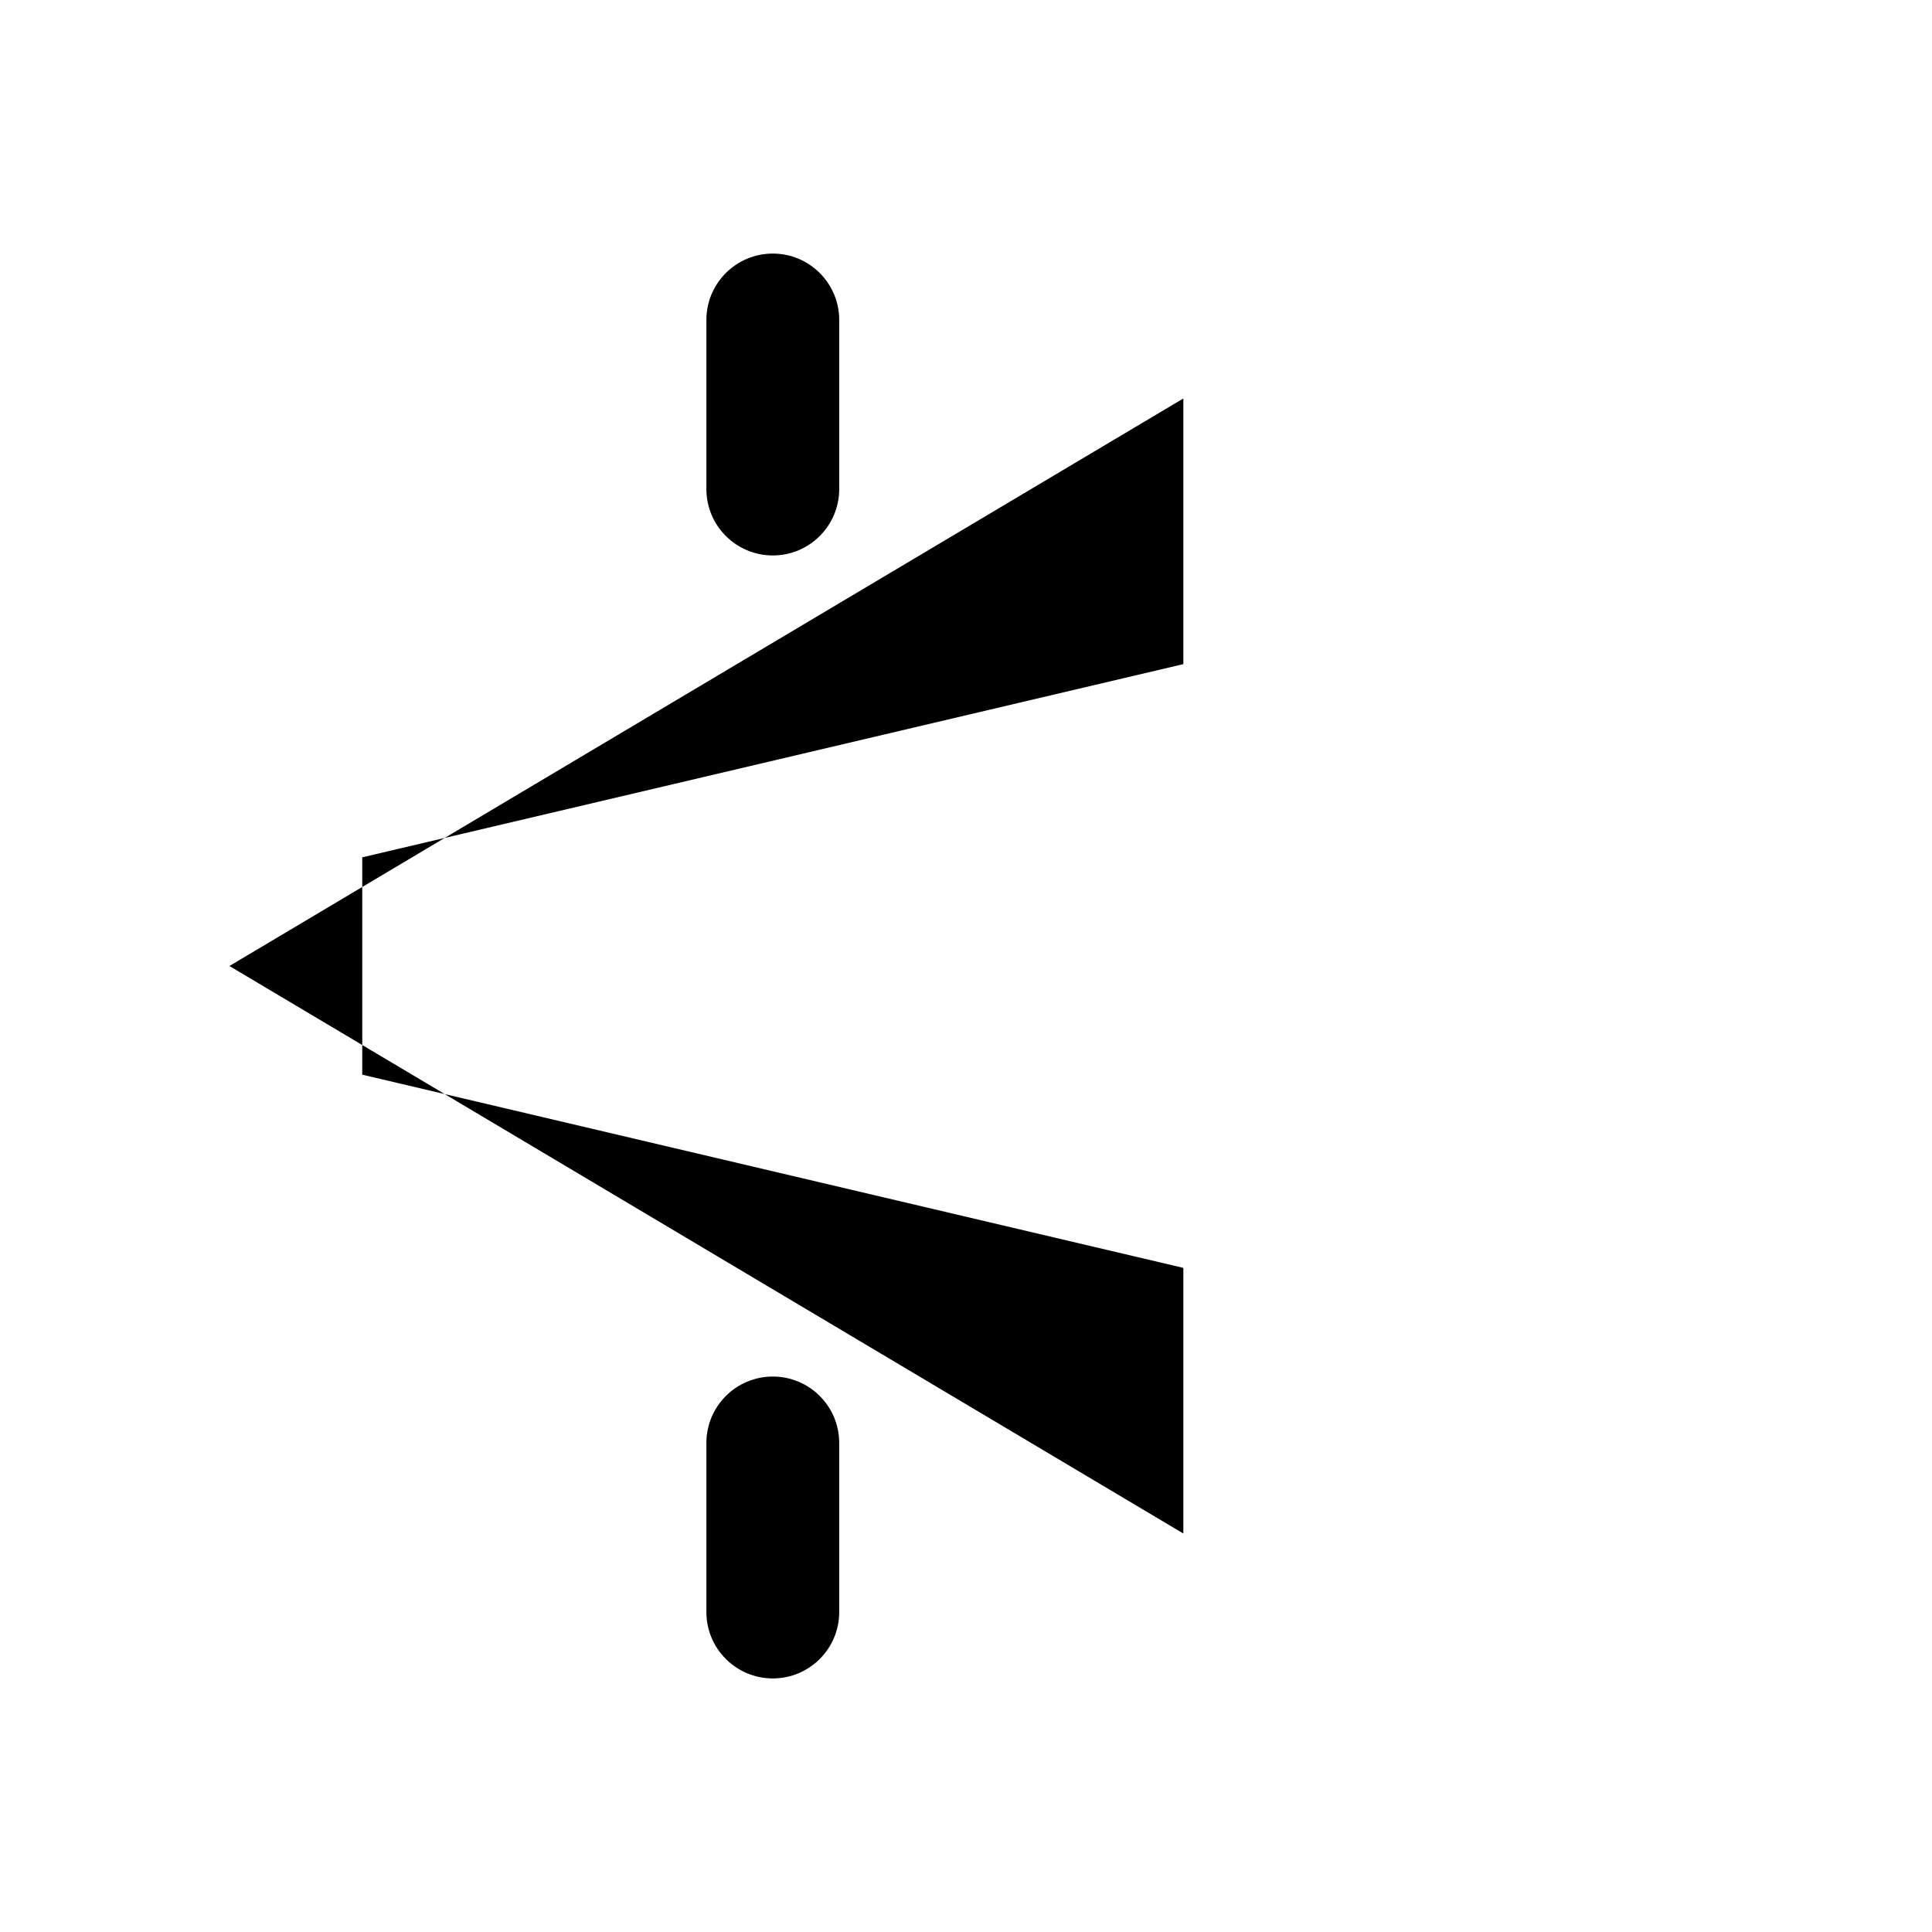
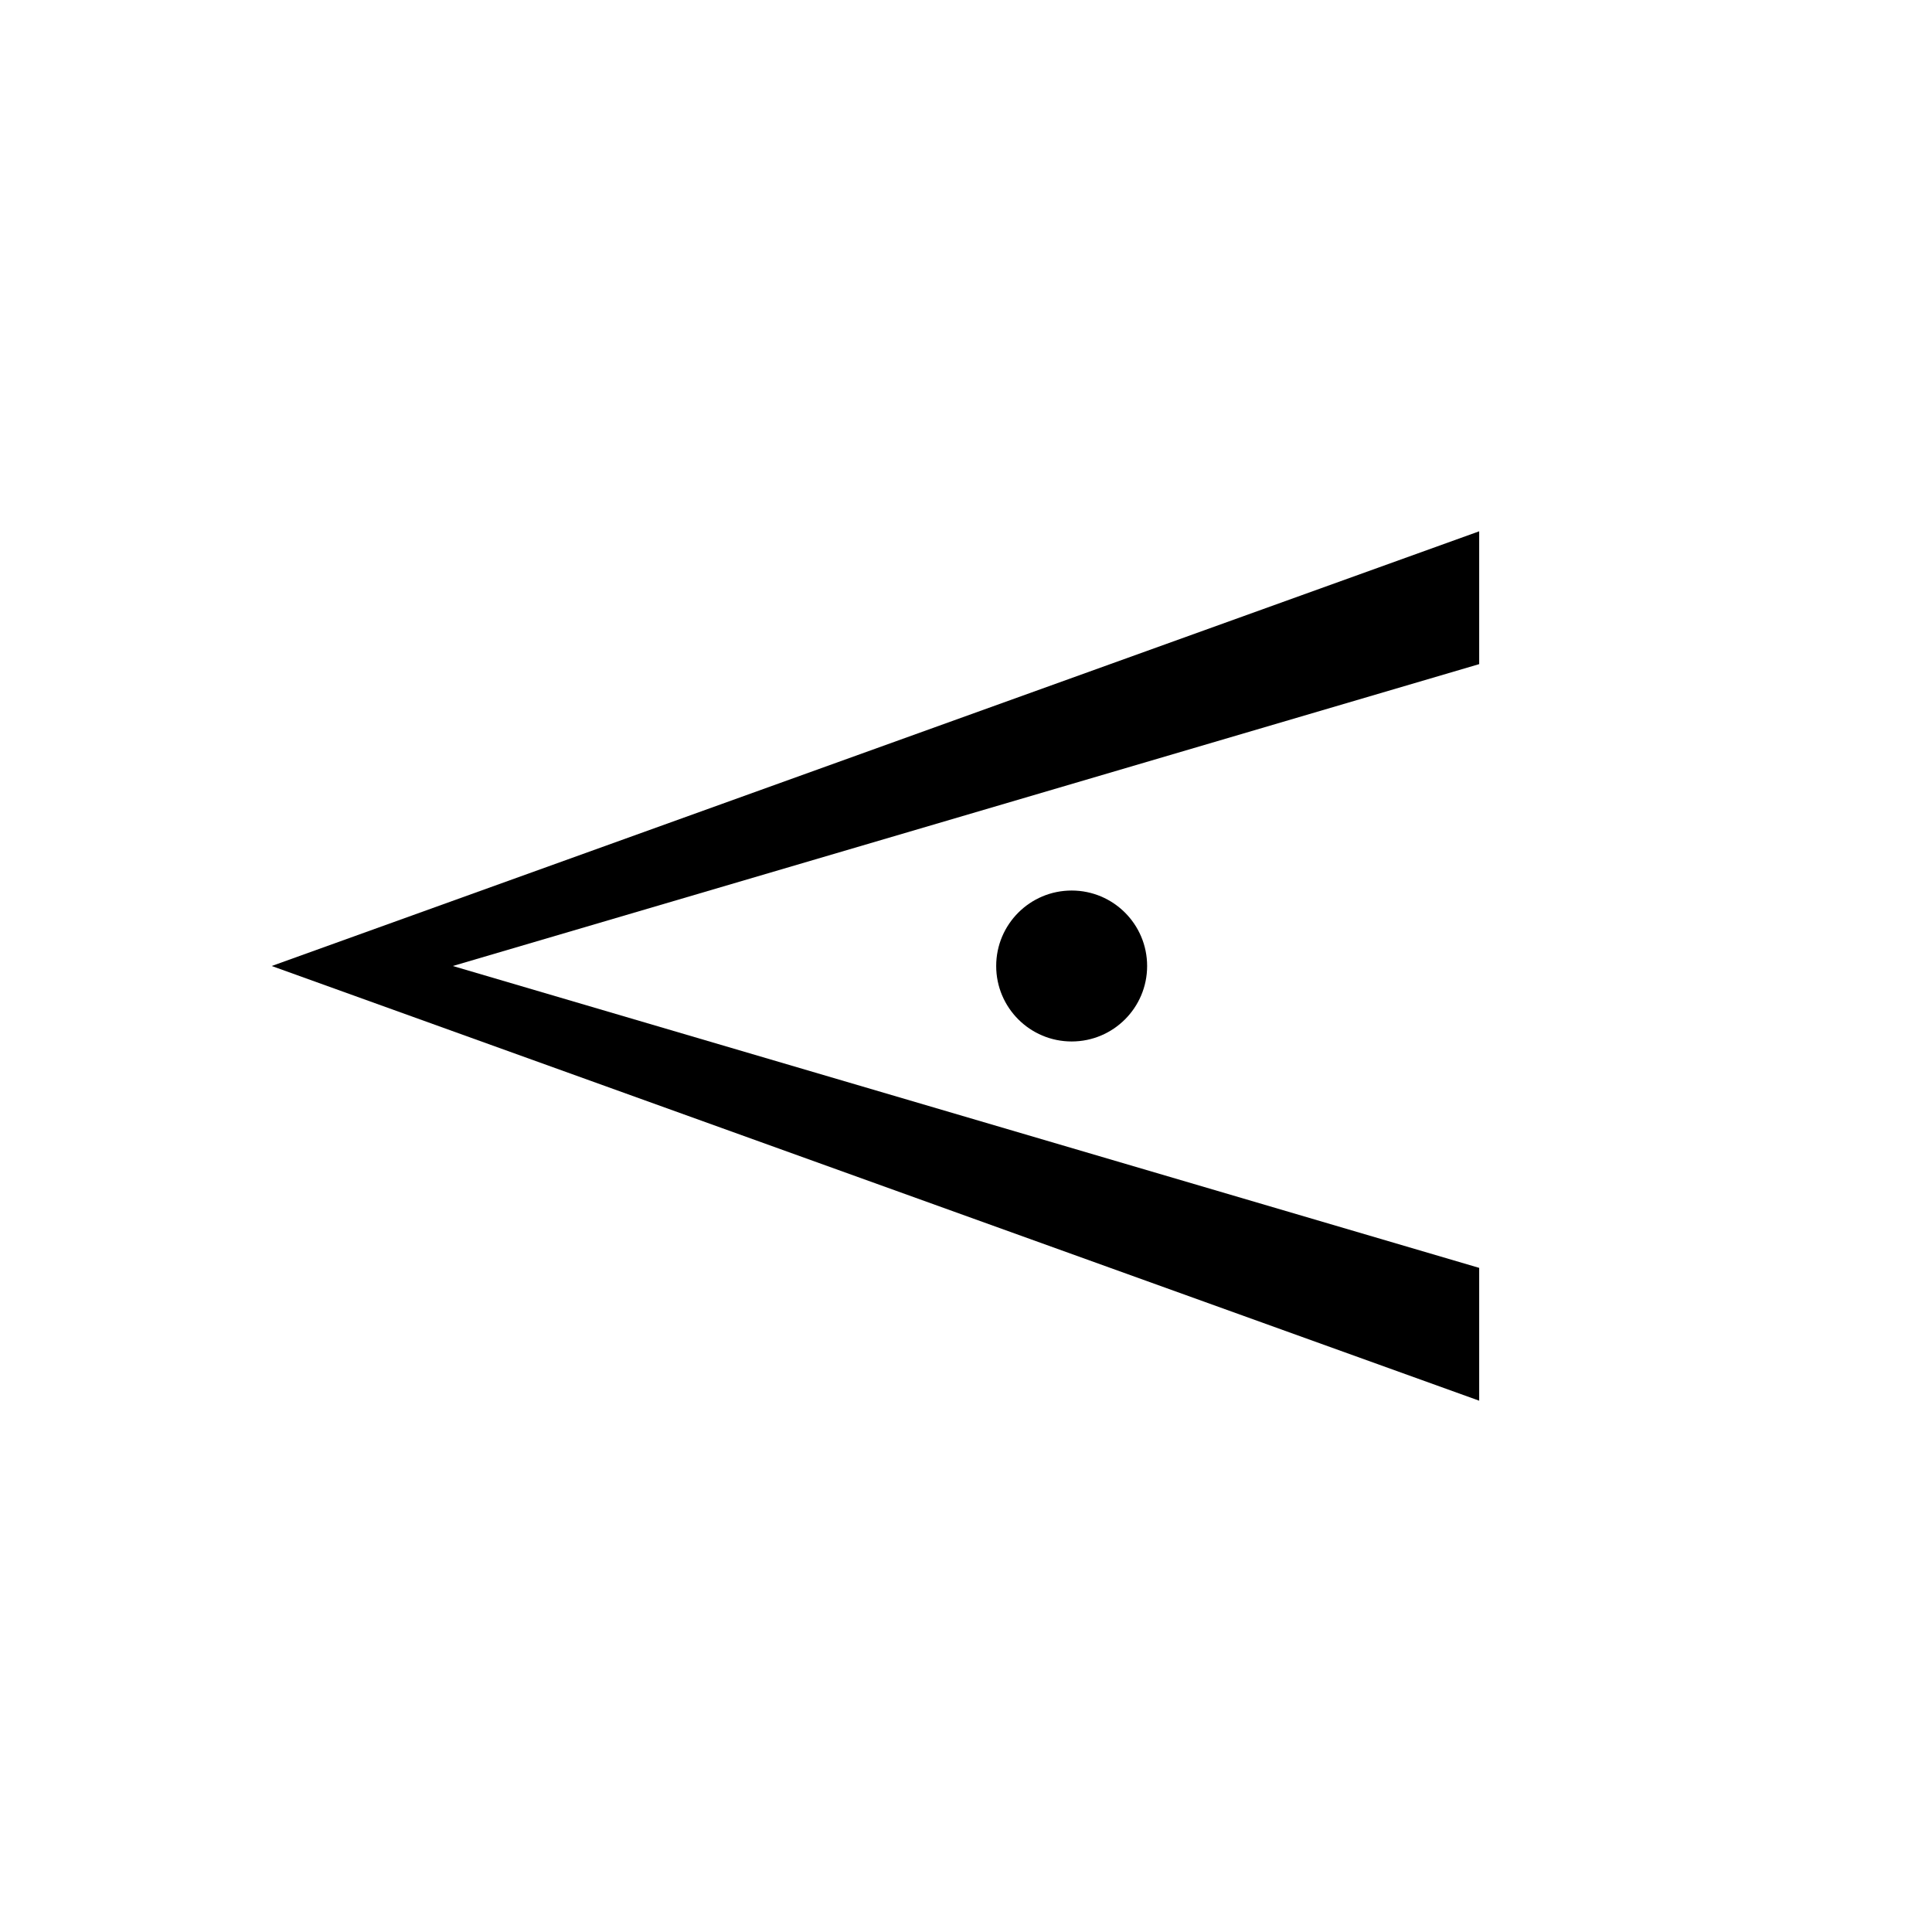
<svg xmlns="http://www.w3.org/2000/svg" viewBox="0 0 1000 1000">
  <g fill="black">
-     <polygon points="       612.5,206.25       612.5,343.75       187.5,443.75       187.5,556.25       612.5,656.25       612.5,793.75       118.75,500     " />
-     <rect x="365.625" y="131.25" width="68.75" height="156.25" rx="34.375" />
-     <rect x="365.625" y="712.5" width="68.75" height="156.25" rx="34.375" />
+     <polygon points="       765.625,275       765.625,343.75       234.375,500       765.625,656.25       765.625,725       140.625,500     " />
+     <circle cx="554.688" cy="500" r="39.062" />
  </g>
</svg>
